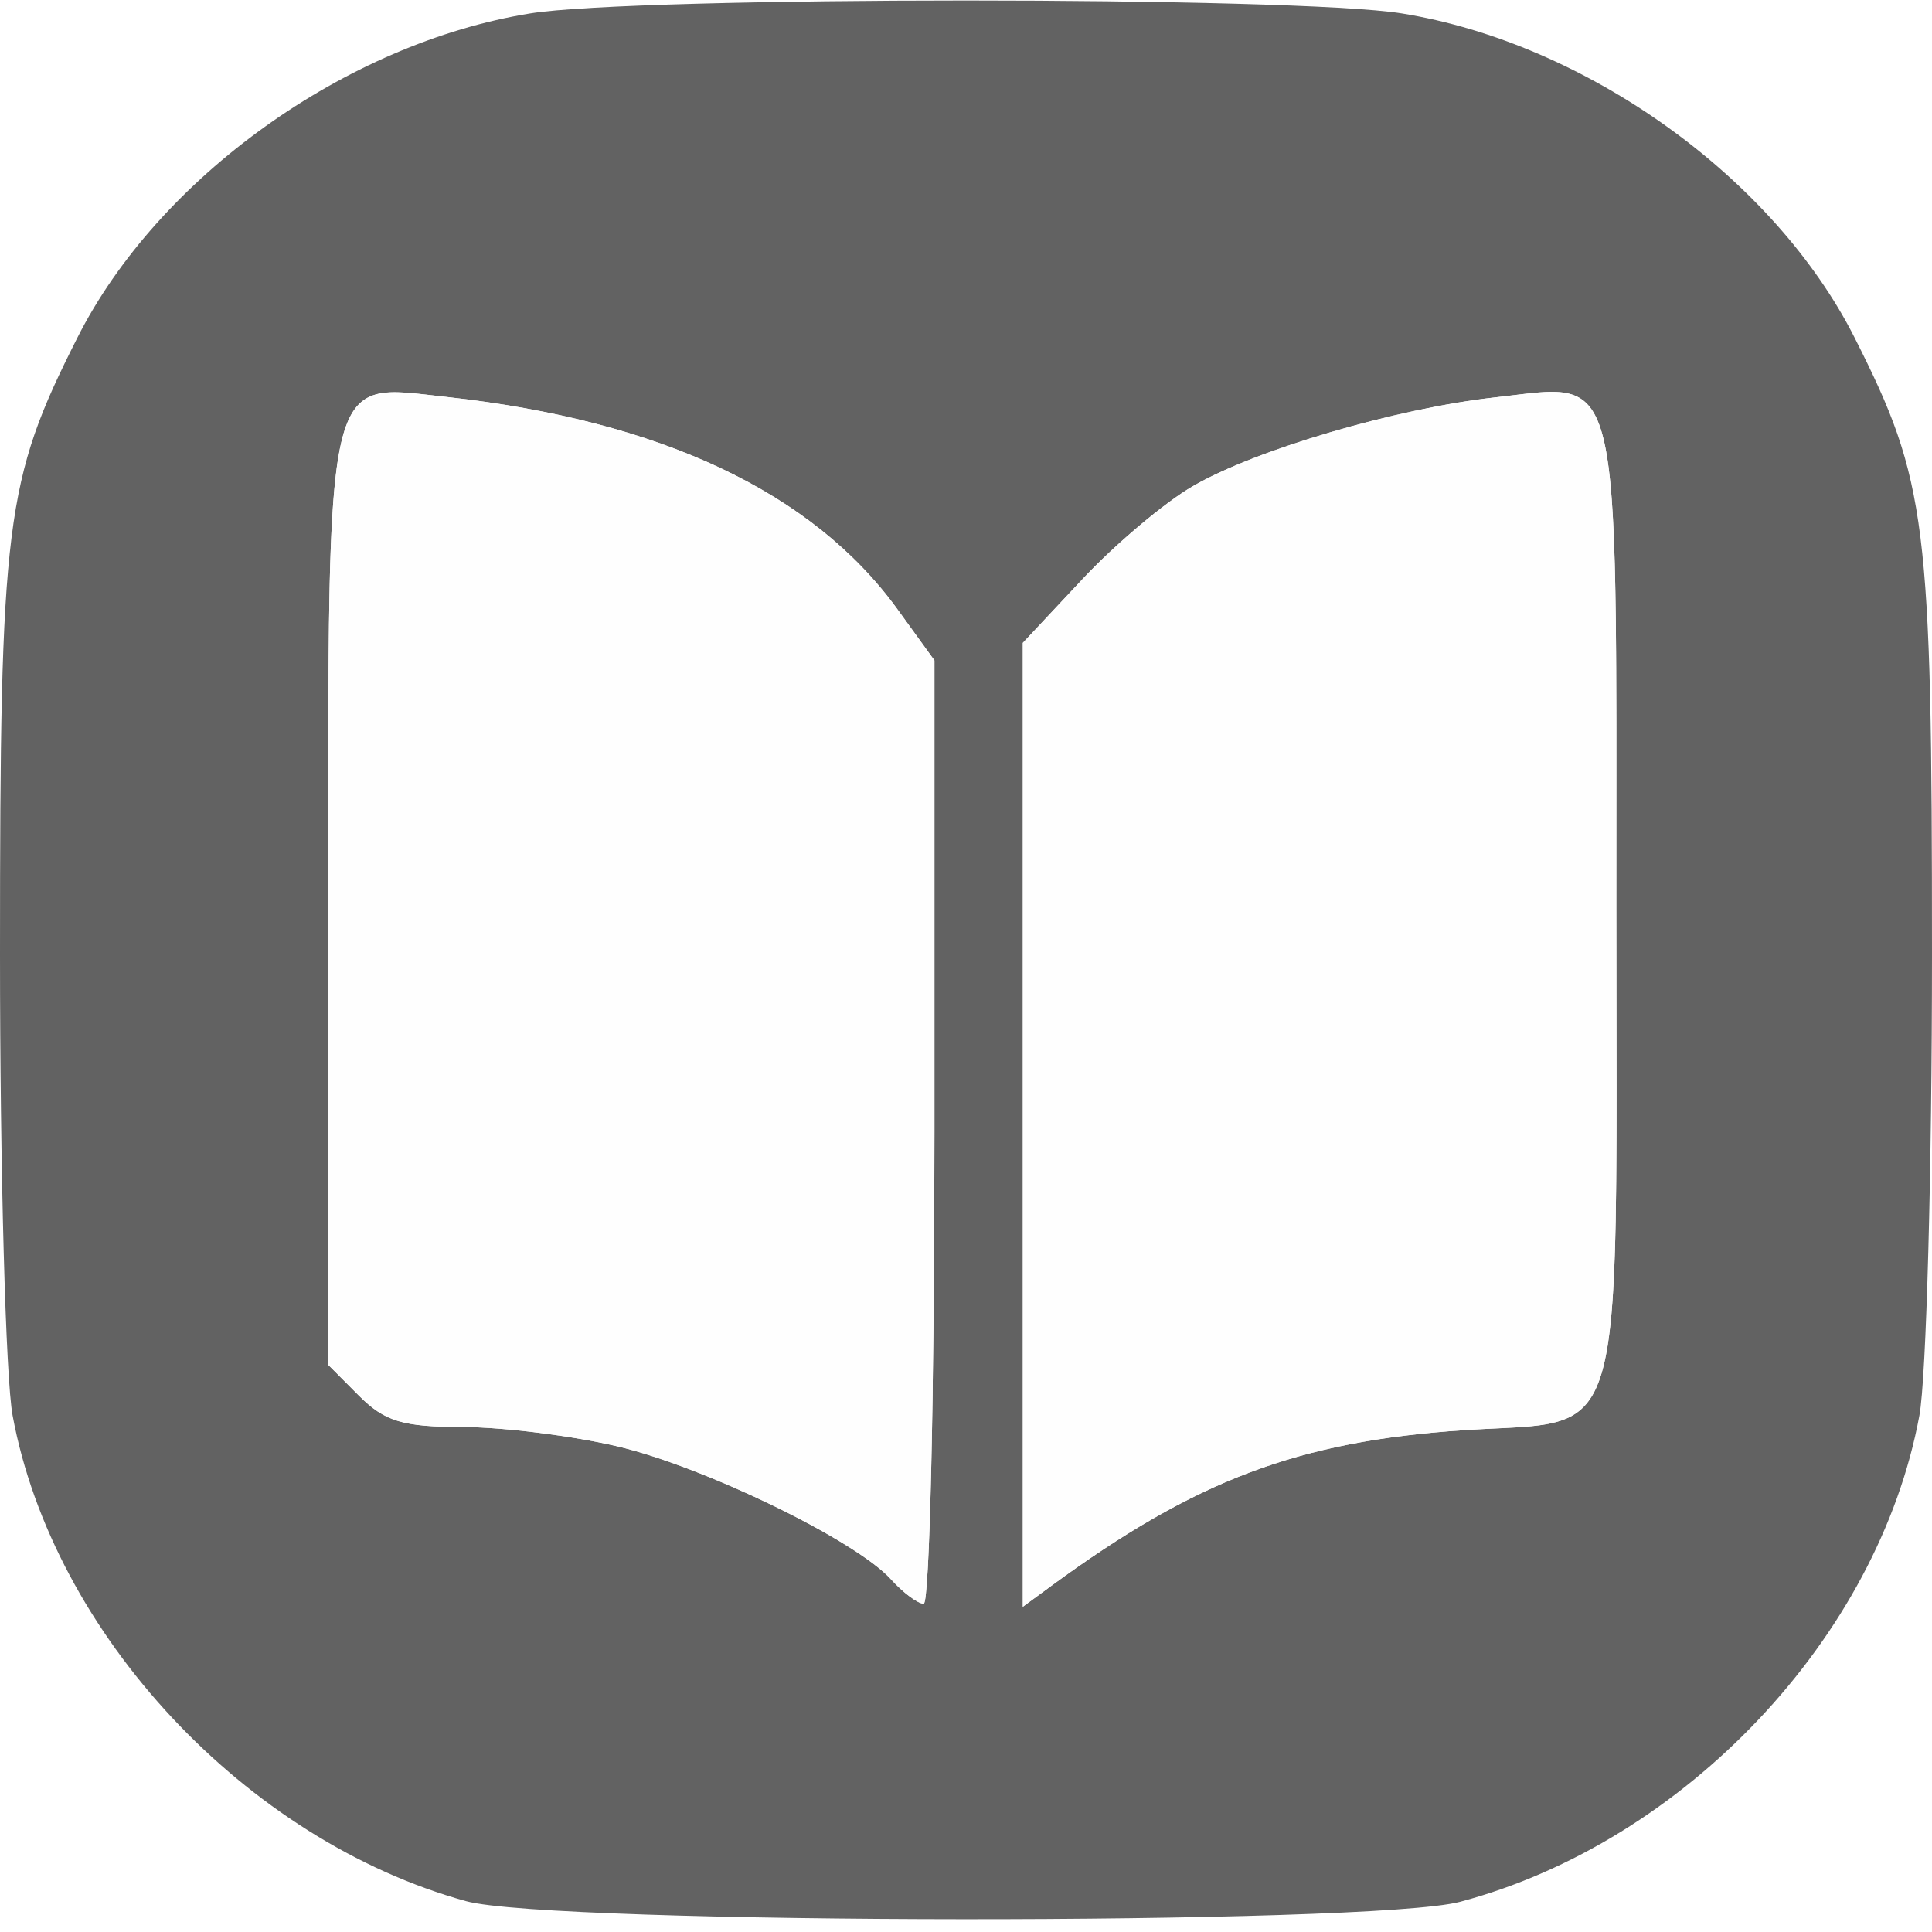
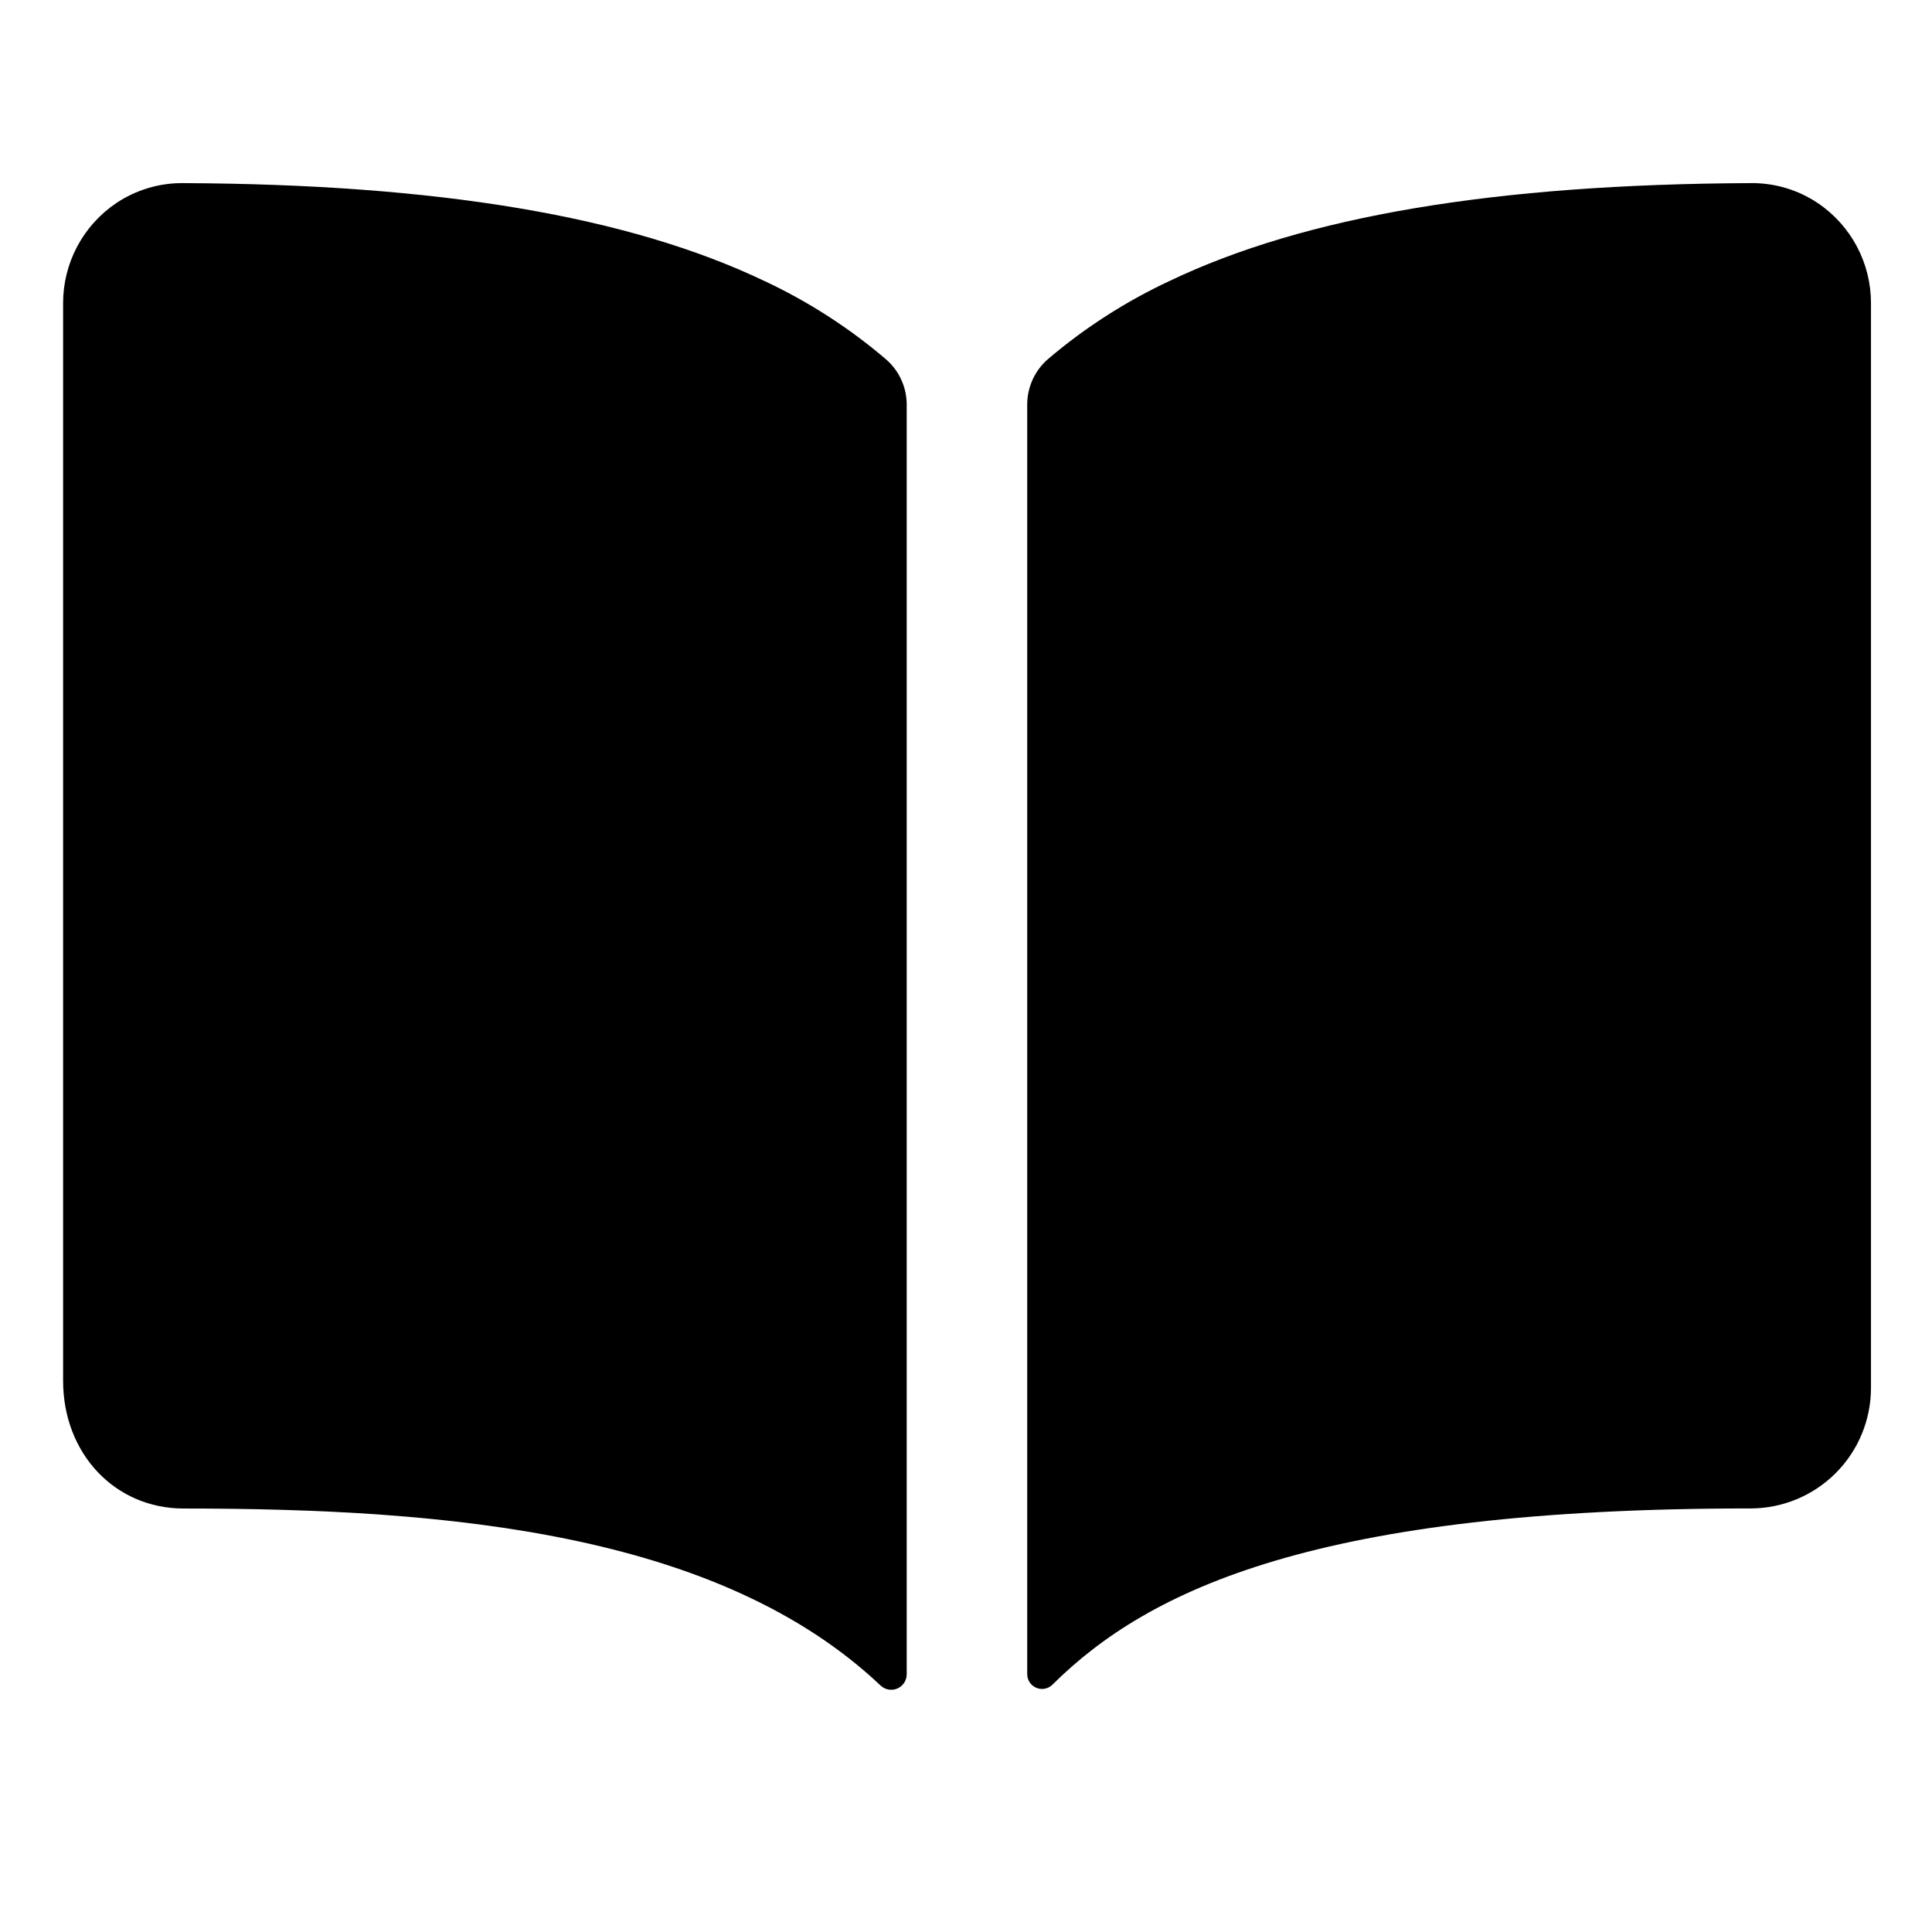
- <svg xmlns="http://www.w3.org/2000/svg" width="20" height="20" viewBox="0 0 153 153">
-   <g>
-     <path d="M 36.91 150.56 C19.46,145.74 4.21,129.41 1.00,112.11 C0.45,109.15 0.00,92.71 0.00,75.57 C0.00,41.29 0.40,38.09 6.12,26.76 C12.53,14.06 27.39,3.42 42.00,1.06 C50.43,-0.30 102.57,-0.30 111.00,1.06 C125.61,3.42 140.47,14.06 146.88,26.76 C152.60,38.09 153.00,41.29 153.00,75.57 C153.00,92.71 152.55,109.15 152.00,112.11 C148.75,129.66 133.43,145.87 115.63,150.61 C108.62,152.48 43.72,152.43 36.91,150.56 ZM 70.57 125.08 C71.53,126.14 72.69,127.00 73.15,127.00 C73.62,127.00 74.00,110.19 74.00,89.65 L 74.00 52.30 L 71.07 48.25 C64.35,38.98 52.31,33.30 35.39,31.44 C32.48,31.13 30.47,30.75 29.09,31.51 C25.80,33.31 26.00,41.46 26.00,71.77 L 26.00 108.09 L 28.45 110.55 C30.49,112.58 31.90,113.00 36.70,113.01 C39.89,113.02 45.38,113.71 48.90,114.54 C55.81,116.17 67.77,121.98 70.57,125.08 ZM 81.00 50.91 L 81.00 127.24 L 83.25 125.59 C94.68,117.21 102.81,114.14 115.90,113.26 C120.25,112.97 123.05,113.15 124.84,111.90 C128.44,109.38 128.00,101.10 128.00,71.65 C128.00,41.43 128.26,33.26 125.01,31.47 C123.58,30.68 121.46,31.14 118.33,31.48 C110.57,32.35 99.45,35.61 94.47,38.50 C92.25,39.78 88.31,43.10 85.72,45.87 L 81.00 50.91 Z" fill="rgba(98,98,98,1)" />
-     <path d="M 70.57 125.08 C67.77,121.98 55.81,116.17 48.90,114.54 C45.38,113.71 39.89,113.02 36.70,113.01 C31.90,113.00 30.49,112.58 28.45,110.55 L 26.00 108.09 L 26.00 71.77 C26.00,28.66 25.60,30.37 35.39,31.44 C52.31,33.30 64.35,38.98 71.07,48.25 L 74.00 52.30 L 74.00 89.65 C74.00,110.19 73.62,127.00 73.15,127.00 C72.69,127.00 71.53,126.14 70.57,125.08 ZM 81.00 89.08 L 81.00 50.91 L 85.72 45.87 C88.31,43.10 92.25,39.78 94.47,38.50 C99.45,35.61 110.57,32.35 118.33,31.48 C128.55,30.35 128.00,28.08 128.00,71.65 C128.00,115.77 128.98,112.39 115.90,113.26 C102.81,114.14 94.68,117.21 83.25,125.59 L 81.00 127.24 L 81.00 89.08 Z" fill="rgba(254,254,254,1)" />
+ <svg xmlns="http://www.w3.org/2000/svg" width="20" height="20" viewBox="0 0 513 513" fill="none">
+   <g fill="currentColor">
+     <path d="m202.996 74.623c-36.13-17.25-86.63-25.7-154.24-26-6.376-.087-12.627 1.773-17.92 5.33-4.344 2.936-7.9 6.895-10.355 11.528-2.455 4.633-3.734 9.798-3.725 15.042v286.1c0 19.34 13.76 33.93 32 33.93 71.07 0 142.36 6.64 185.06 47 .584.555 1.318.925 2.111 1.066s1.61.046 2.35-.274c.739-.319 1.368-.849 1.809-1.523.441-.675.674-1.464.67-2.269v-337.11c.002-2.274-.485-4.523-1.427-6.593-.942-2.07-2.317-3.914-4.033-5.407-9.781-8.362-20.646-15.365-32.3-20.82z" />
+     <path d="m482.676 53.923c-5.295-3.548-11.547-5.397-17.92-5.3-67.61.3-118.11 8.71-154.24 26-11.654 5.445-22.522 12.435-32.31 20.78-1.712 1.496-3.084 3.34-4.024 5.41-.94 2.07-1.427 4.317-1.426 6.59v337.13c-.001.774.227 1.531.656 2.176.428.645 1.037 1.149 1.75 1.449s1.5.383 2.26.238 1.461-.511 2.014-1.053c25.67-25.5 70.72-46.82 185.36-46.81 8.487 0 16.626-3.371 22.627-9.373 6.001-6.001 9.373-14.14 9.373-22.627v-288c.012-5.254-1.27-10.43-3.733-15.07s-6.03-8.604-10.387-11.54z" />
  </g>
</svg>
